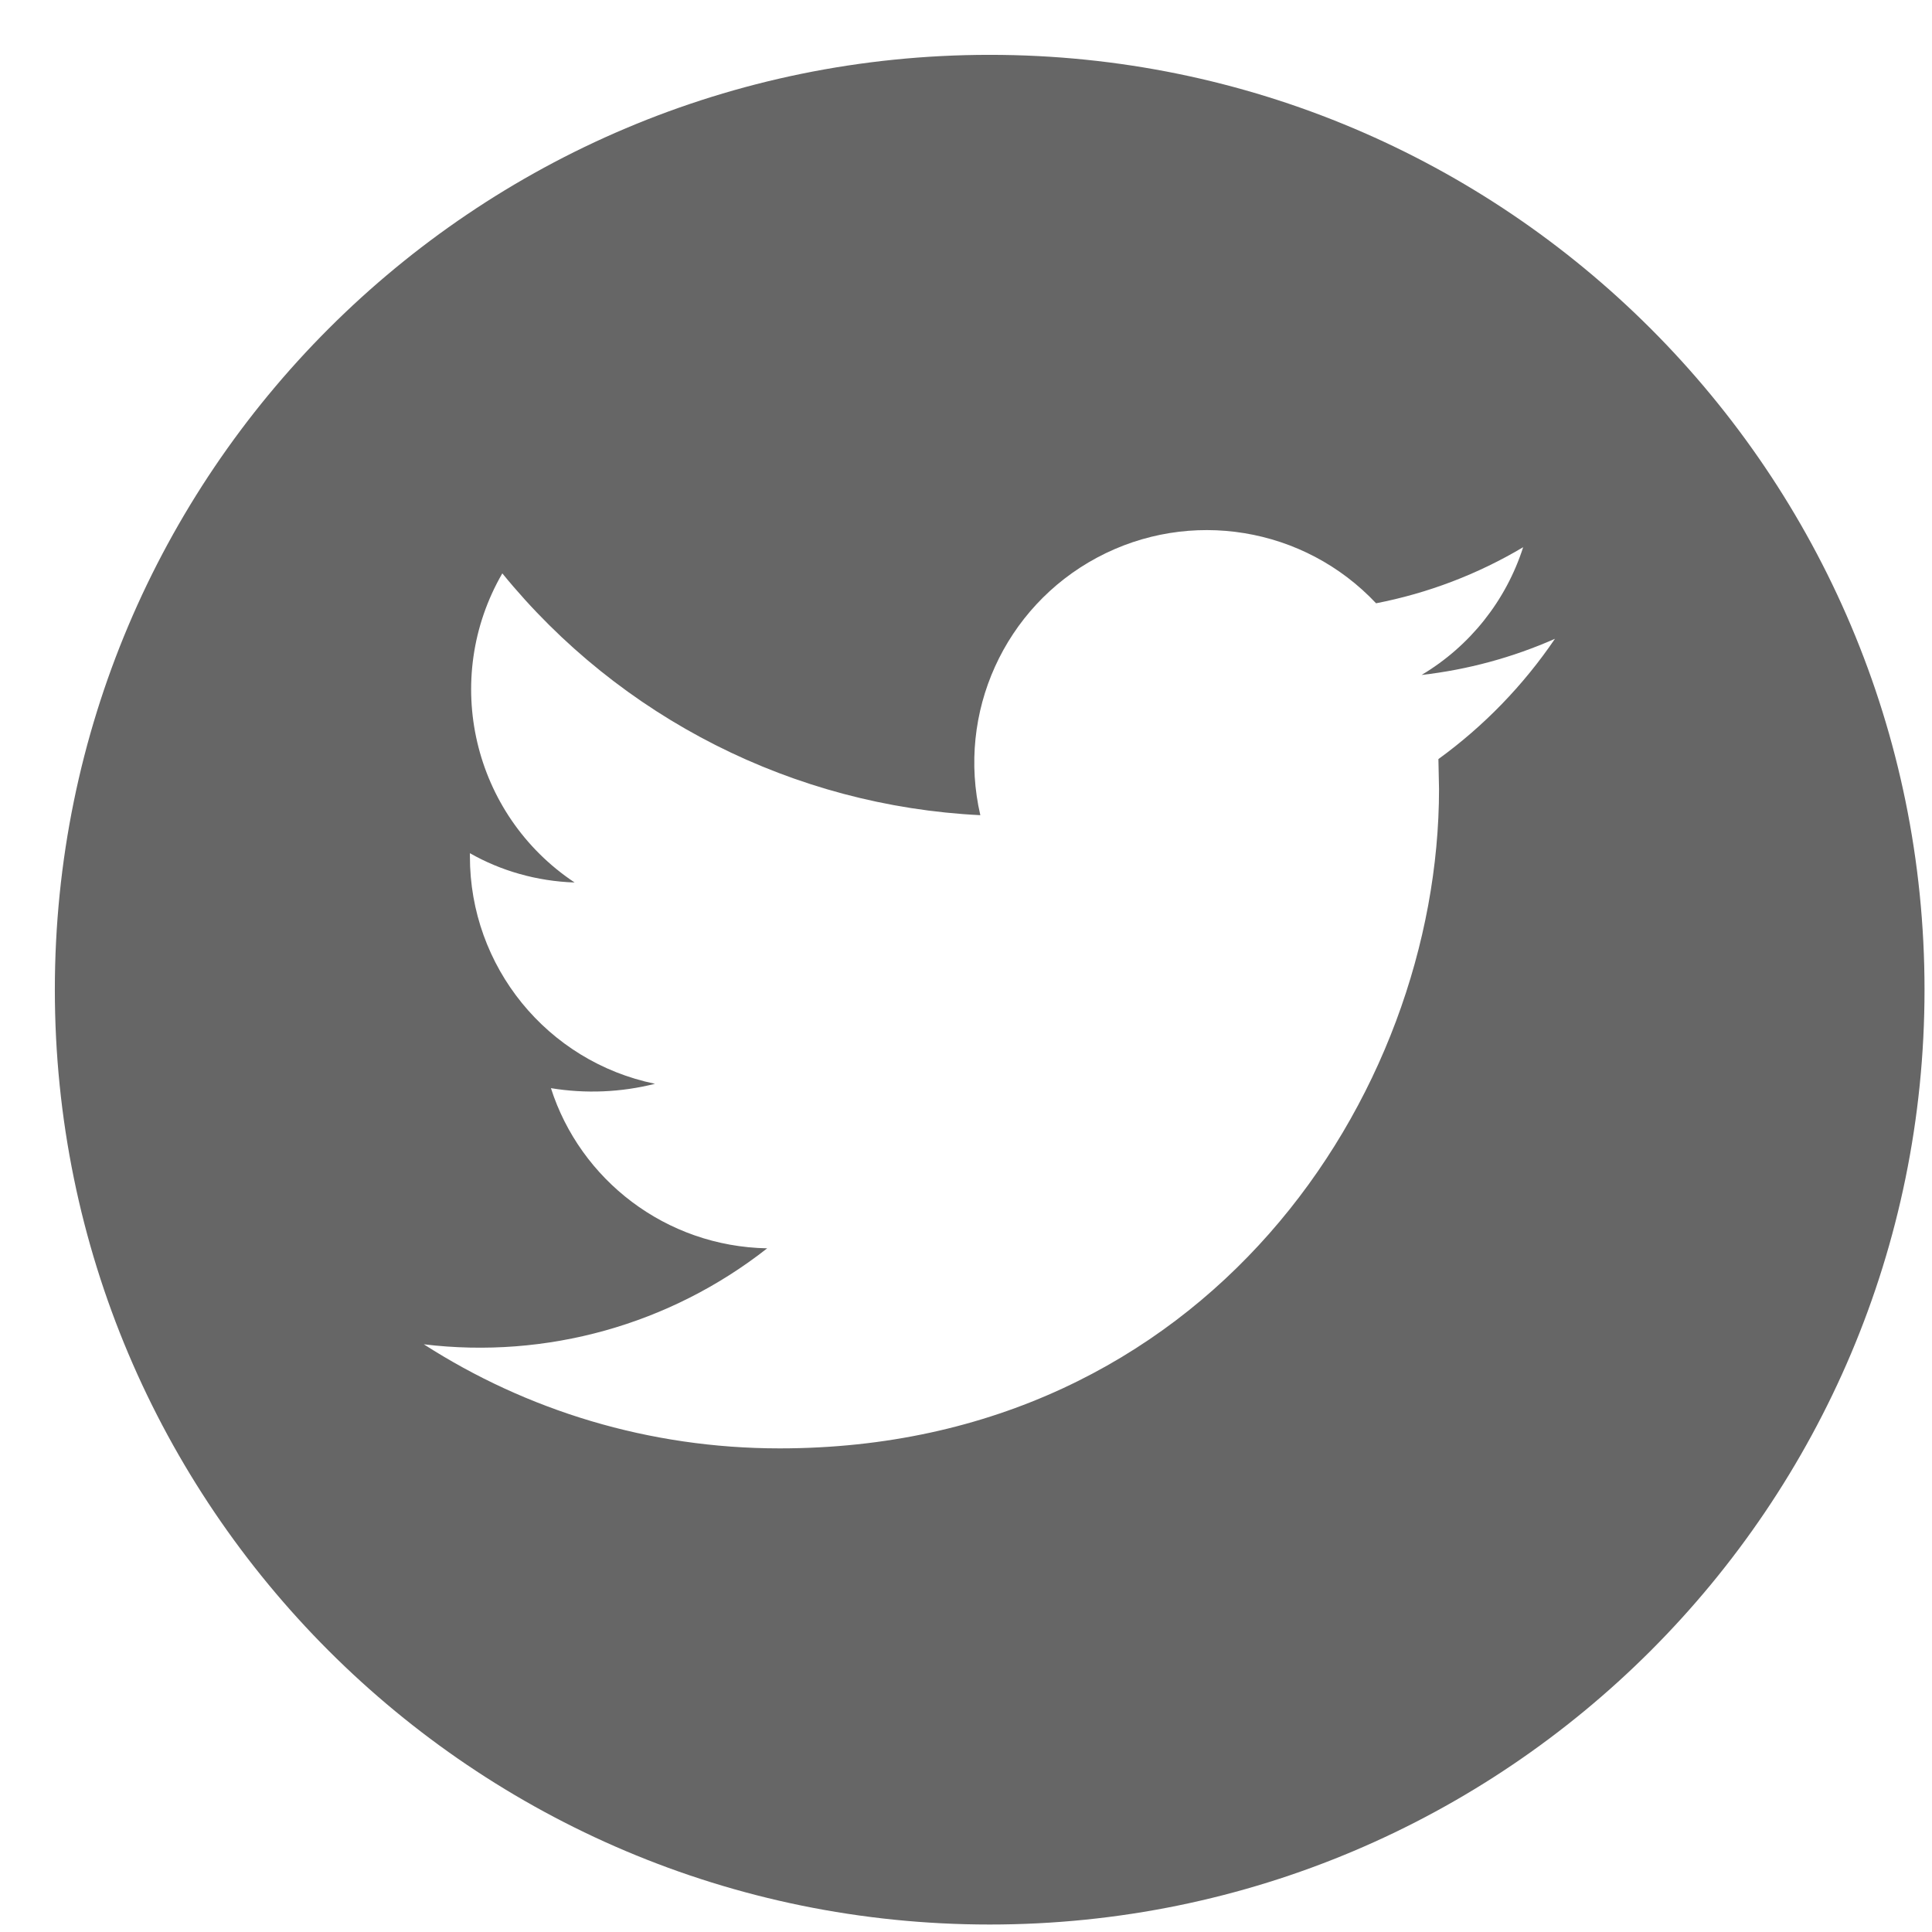
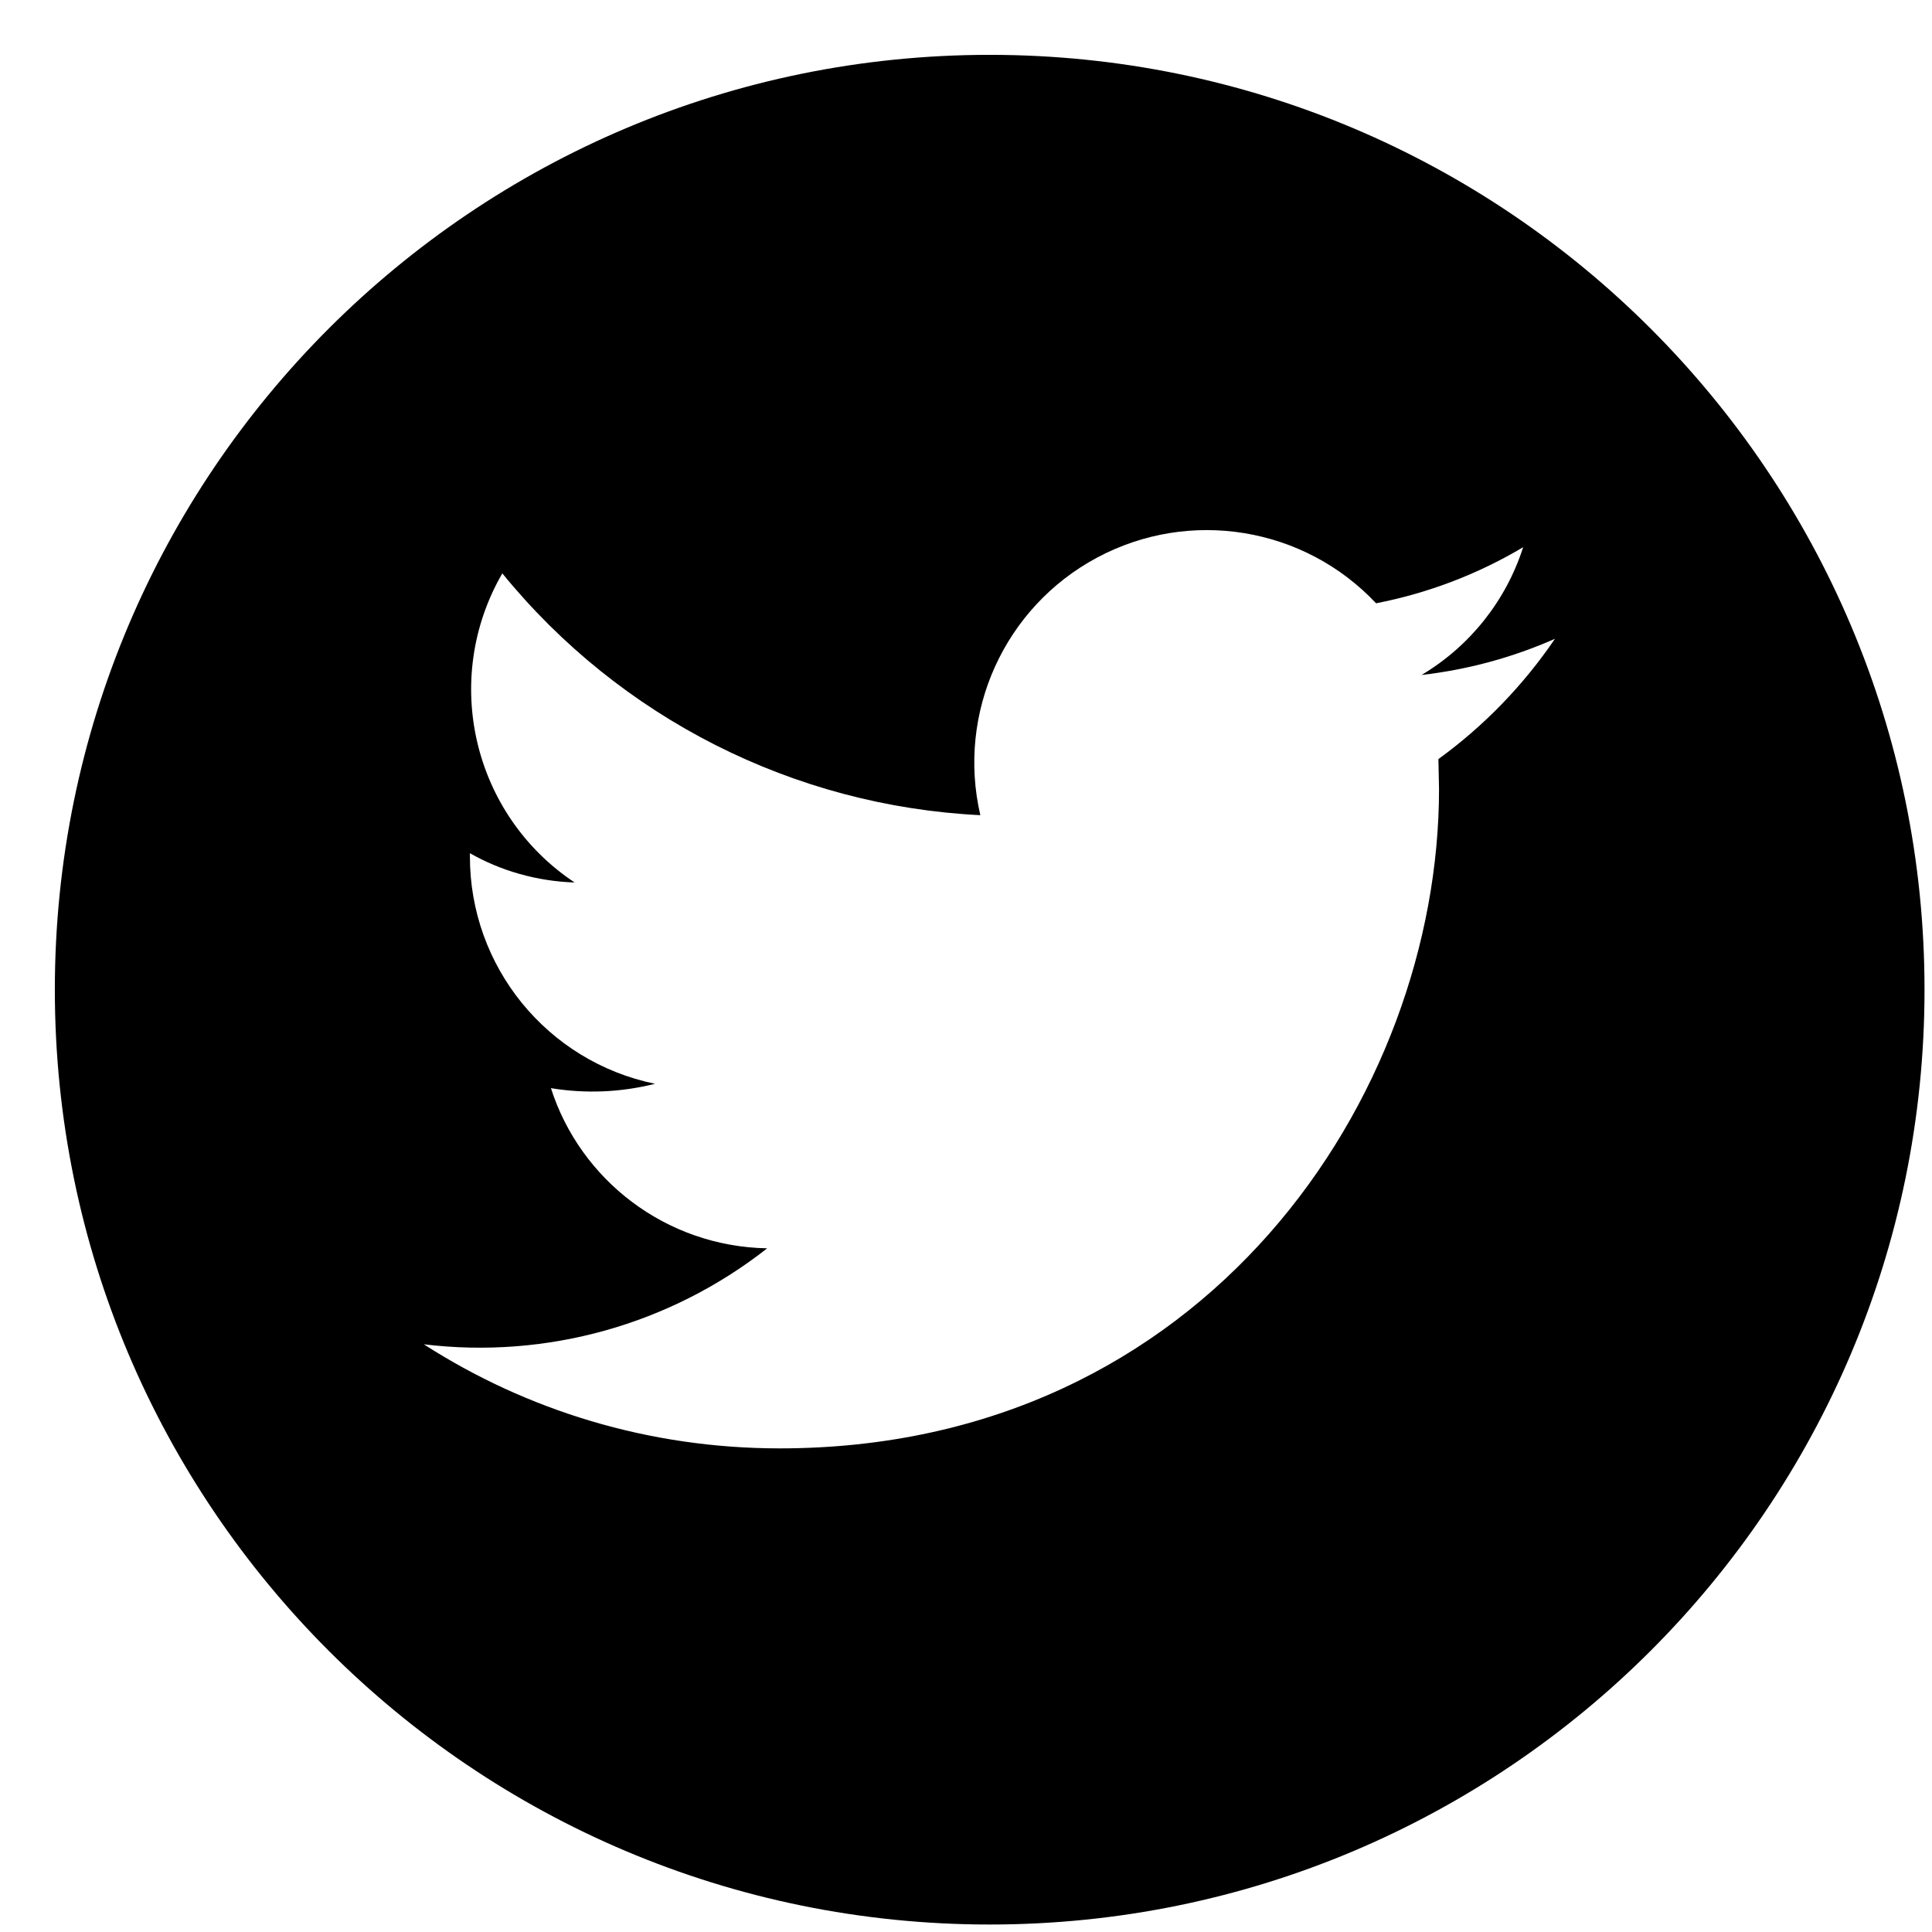
- <svg xmlns="http://www.w3.org/2000/svg" viewBox="0 0 31 31" fill="none">
-   <path d="M15.88.88a15 15 0 1 0 0 30 15 15 0 0 0 0-30Zm7.2 11.3.01.48c0 4.92-3.74 10.58-10.58 10.58-2.1 0-4.06-.61-5.71-1.67a7.46 7.46 0 0 0 5.51-1.54c-1.63-.03-3-1.1-3.47-2.57a4.1 4.1 0 0 0 1.67-.07 3.72 3.72 0 0 1-2.97-3.65v-.05c.49.28 1.07.45 1.68.47a3.72 3.72 0 0 1-1.16-4.96 10.56 10.56 0 0 0 7.67 3.88 3.73 3.73 0 0 1 6.35-3.4 7.35 7.35 0 0 0 2.36-.9 3.7 3.7 0 0 1-1.63 2.05 7.36 7.36 0 0 0 2.14-.58 7.8 7.8 0 0 1-1.87 1.93Z" fill="#666" />
+ <svg xmlns="http://www.w3.org/2000/svg" viewBox="0 0 31 31">
+   <path d="M15.88.88a15 15 0 1 0 0 30 15 15 0 0 0 0-30Zm7.2 11.3.01.48c0 4.92-3.74 10.58-10.58 10.58-2.1 0-4.06-.61-5.71-1.67a7.46 7.46 0 0 0 5.51-1.54c-1.63-.03-3-1.1-3.47-2.57a4.1 4.1 0 0 0 1.67-.07 3.72 3.72 0 0 1-2.97-3.65v-.05c.49.28 1.07.45 1.68.47a3.72 3.72 0 0 1-1.16-4.96 10.56 10.56 0 0 0 7.67 3.88 3.73 3.73 0 0 1 6.35-3.4 7.35 7.35 0 0 0 2.36-.9 3.7 3.7 0 0 1-1.63 2.05 7.36 7.36 0 0 0 2.14-.58 7.8 7.8 0 0 1-1.87 1.93Z" />
</svg>
